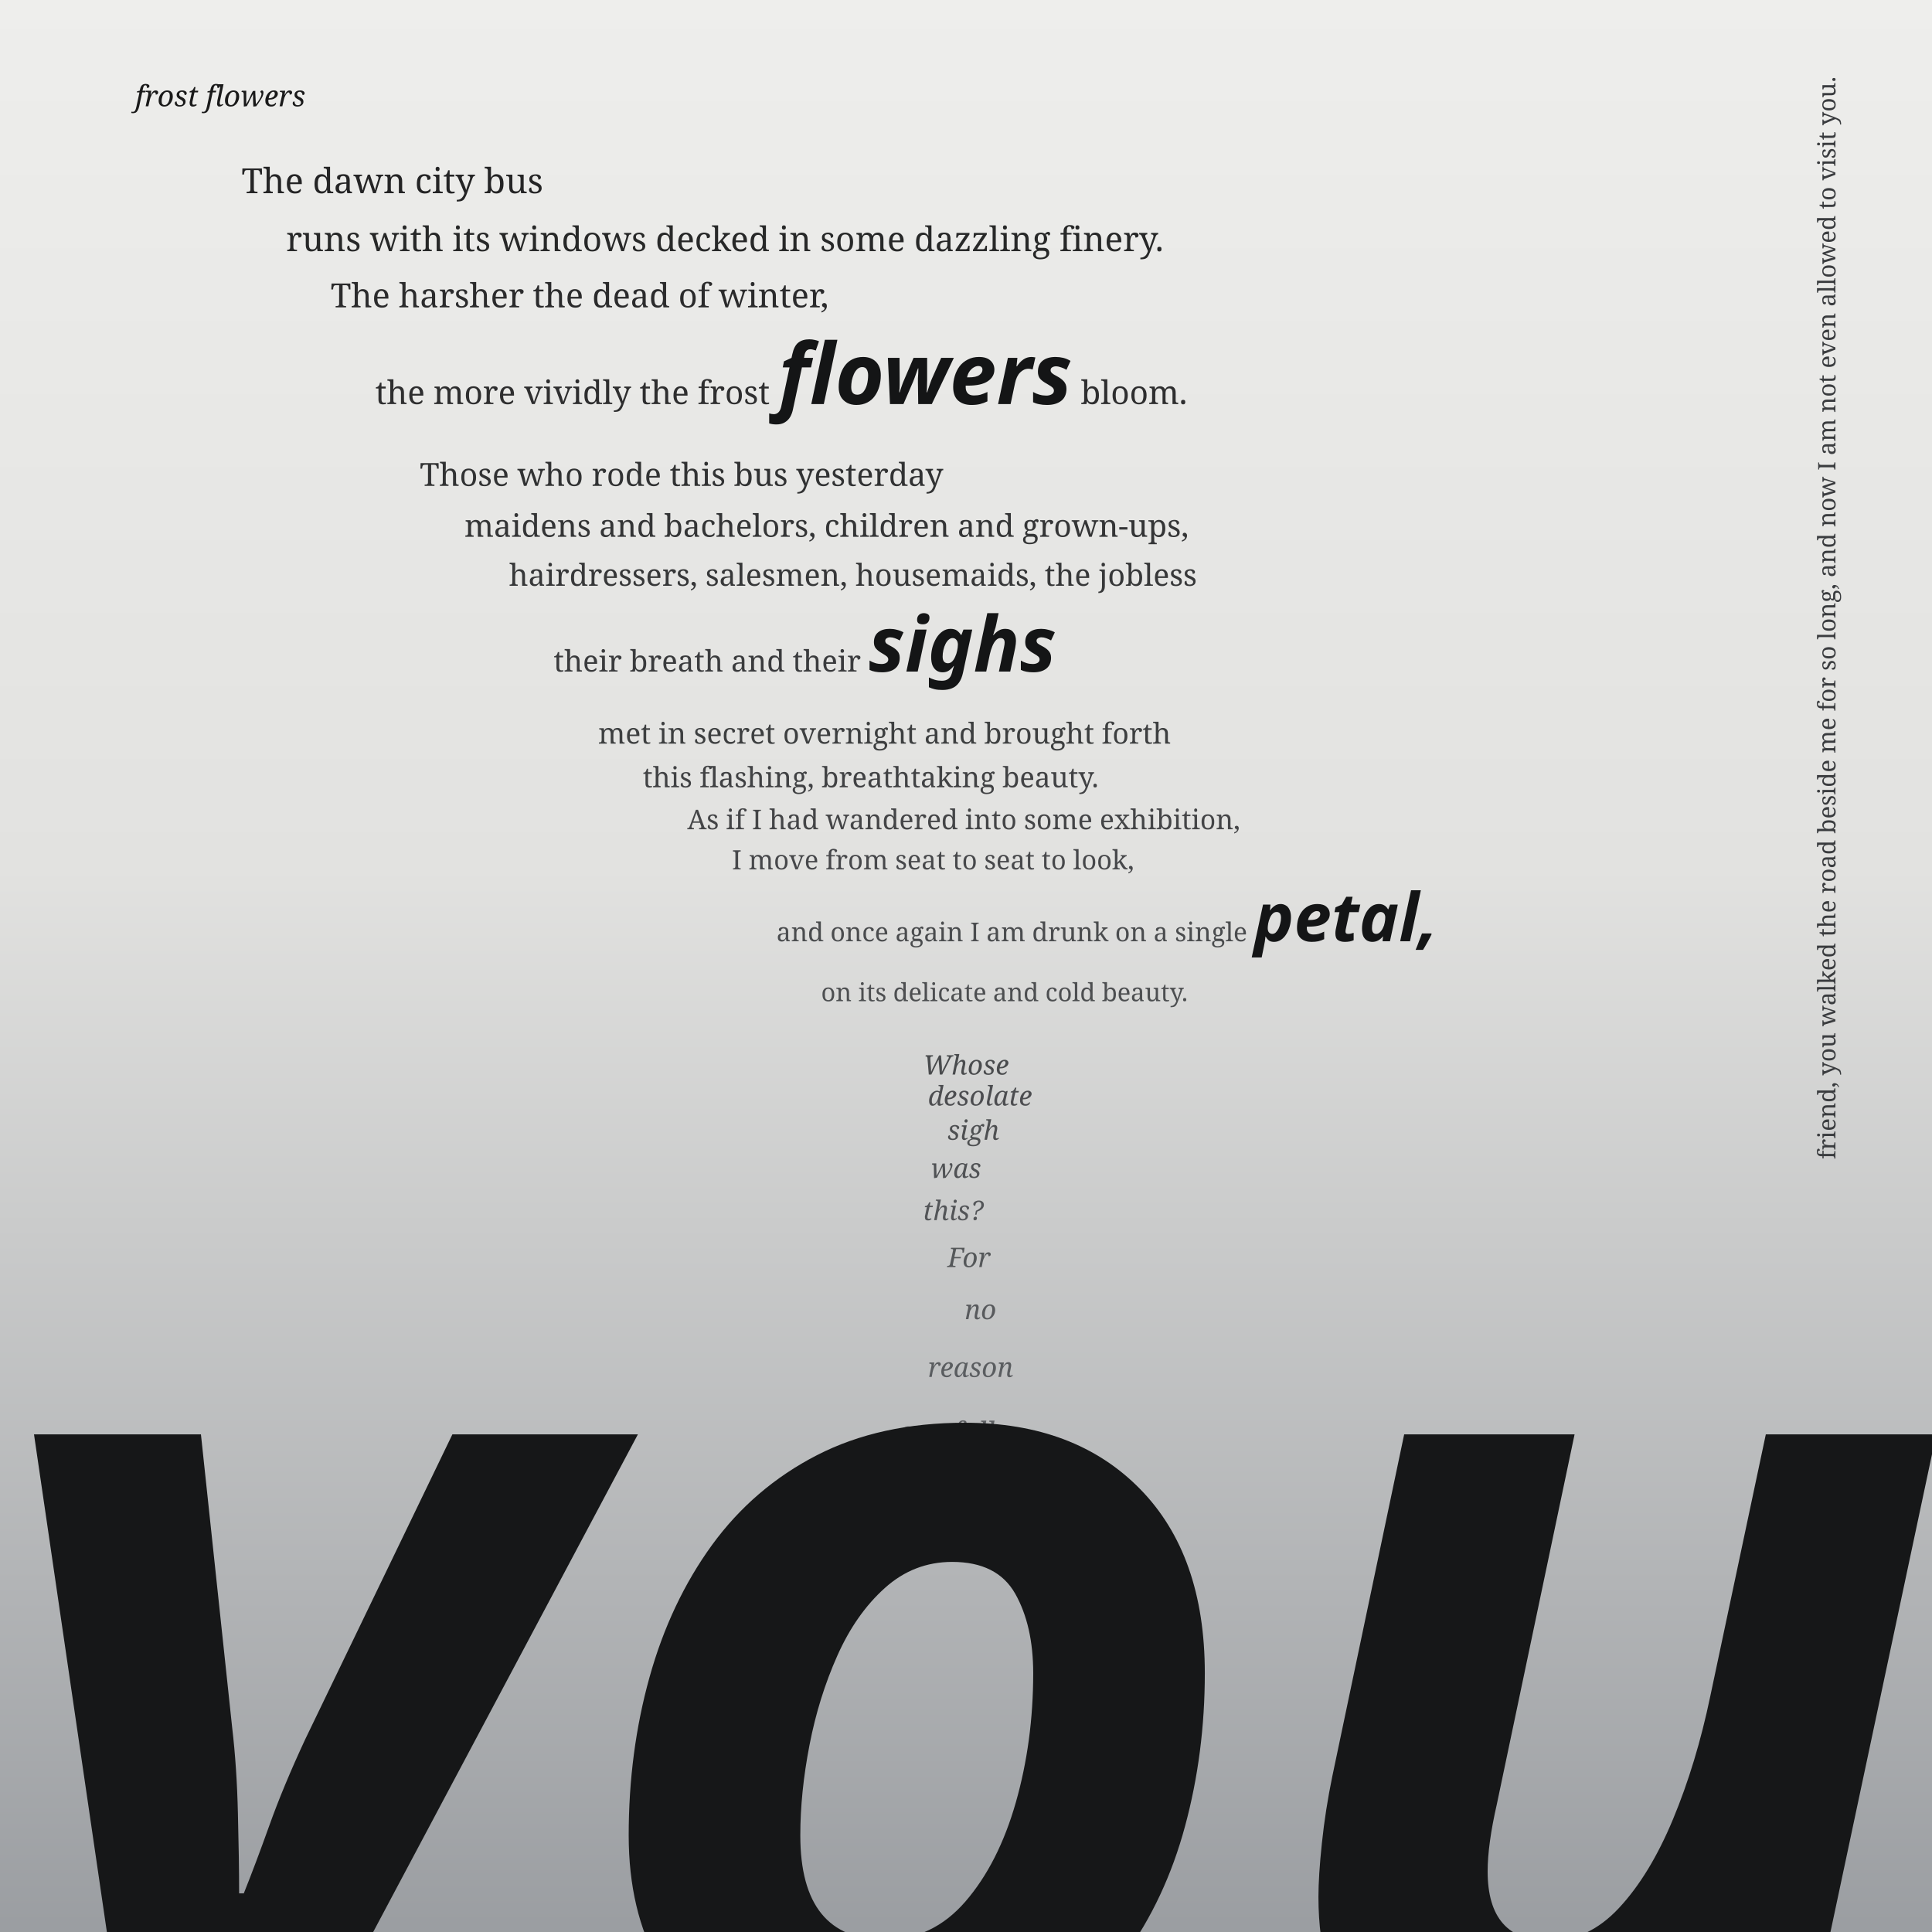
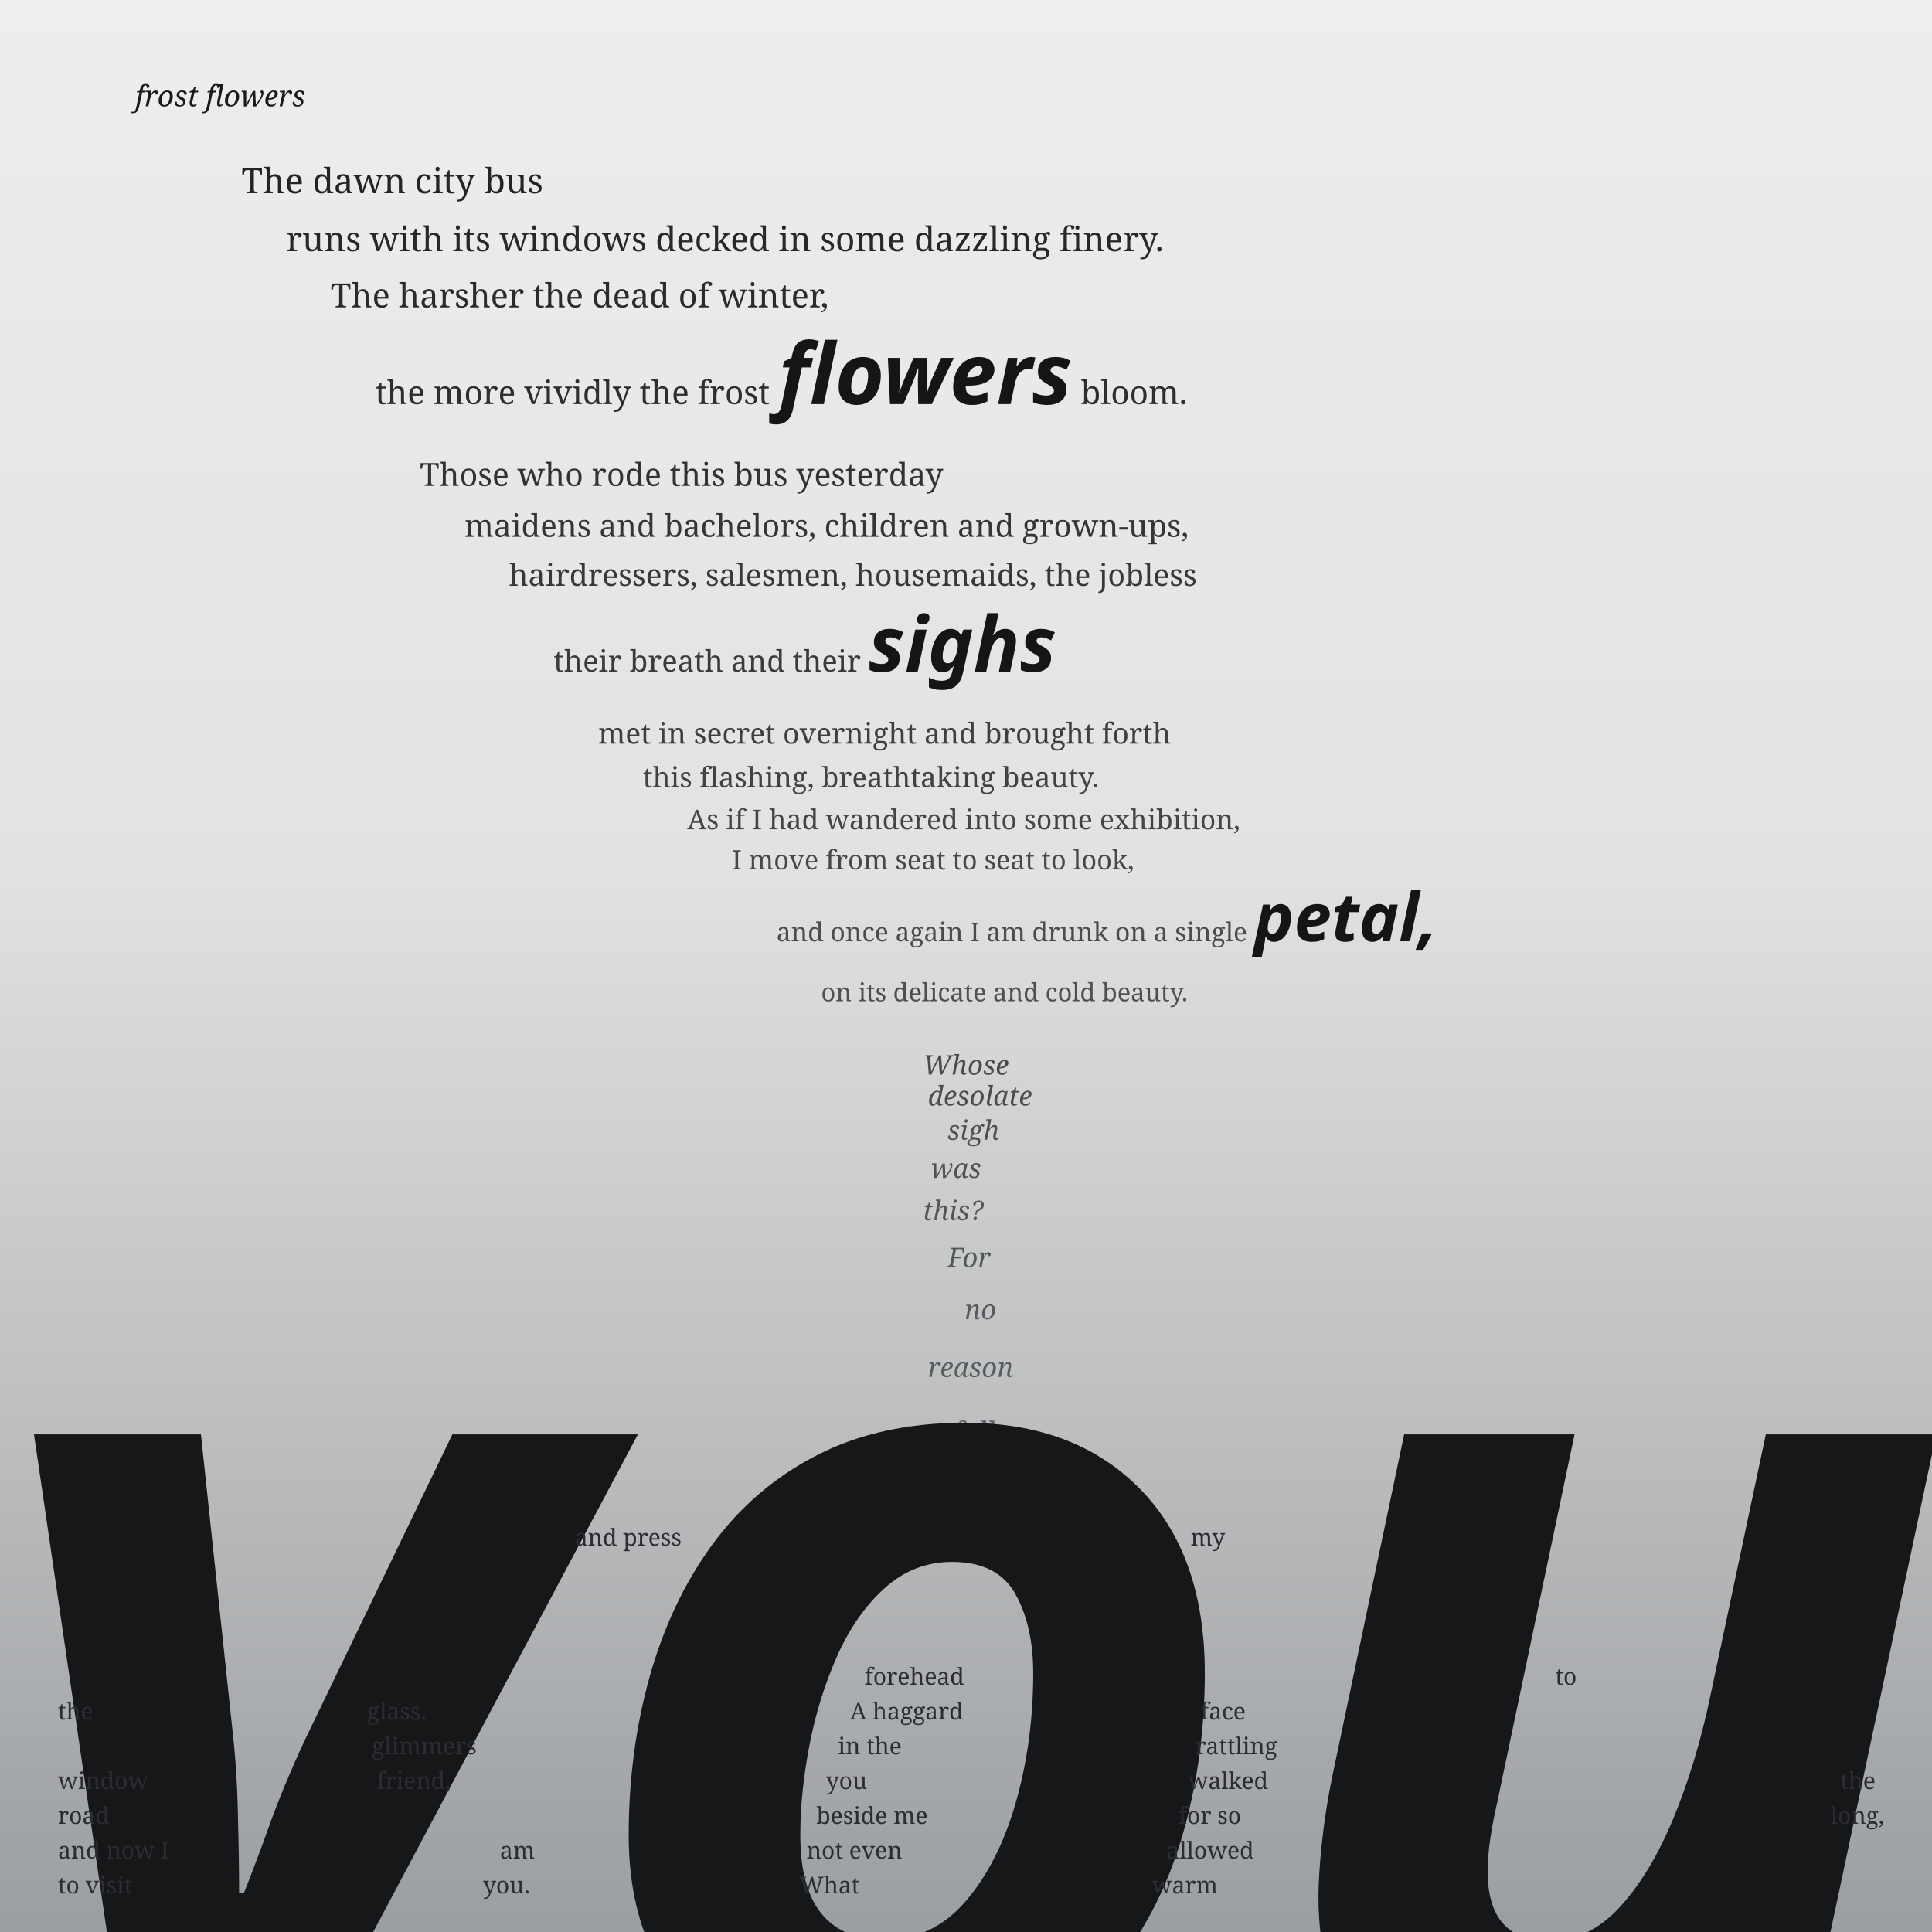
<svg xmlns="http://www.w3.org/2000/svg" width="200mm" height="200mm" viewBox="0 0 200 200">
  <defs>
    <linearGradient id="dusk" x1="0" y1="0" x2="0" y2="1">
      <stop offset="0" stop-color="#eeeeec" />
      <stop offset="0.45" stop-color="#e2e2e0" />
      <stop offset="1" stop-color="#9a9da1" />
    </linearGradient>
  </defs>
  <g id="Paper">
    <rect width="200" height="200" fill="url(#dusk)" />
  </g>
  <g id="Funnel">
    <text x="25" y="20" font-size="3.60" fill="#242425" textLength="150.00" lengthAdjust="spacing" font-family="'EB Garamond', serif">The dawn city bus</text>
    <text x="29.62" y="26" font-size="3.52" fill="#272828" textLength="140.77" lengthAdjust="spacing" font-family="'EB Garamond', serif">runs with its windows decked in some dazzling finery.</text>
    <text x="34.23" y="31.82" font-size="3.45" fill="#2b2b2c" textLength="131.54" lengthAdjust="spacing" font-family="'EB Garamond', serif">The harsher the dead of winter,</text>
    <text x="38.85" y="41.83" font-size="3.37" fill="#2e2e2f" textLength="122.31" lengthAdjust="spacing" font-family="'EB Garamond', serif">the more vividly the frost <tspan font-family="'PlayfairBlack', 'Playfair Display'" font-style="italic" font-weight="900" font-size="8.76" fill="#141516">flowers</tspan> bloom.</text>
    <text x="43.46" y="50.3" font-size="3.29" fill="#313233" textLength="113.08" lengthAdjust="spacing" font-family="'EB Garamond', serif">Those who rode this bus yesterday</text>
    <text x="48.08" y="55.57" font-size="3.22" fill="#343536" textLength="103.85" lengthAdjust="spacing" font-family="'EB Garamond', serif">maidens and bachelors, children and grown-ups,</text>
    <text x="52.69" y="60.64" font-size="3.14" fill="#373839" textLength="94.62" lengthAdjust="spacing" font-family="'EB Garamond', serif">hairdressers, salesmen, housemaids, the jobless</text>
    <text x="57.31" y="69.52" font-size="3.06" fill="#3a3b3d" textLength="85.38" lengthAdjust="spacing" font-family="'EB Garamond', serif">their breath and their <tspan font-family="'PlayfairBlack', 'Playfair Display'" font-style="italic" font-weight="900" font-size="7.96" fill="#141516">sighs</tspan>
    </text>
    <text x="61.92" y="76.98" font-size="2.98" fill="#3d3f40" textLength="76.15" lengthAdjust="spacing" font-family="'EB Garamond', serif">met in secret overnight and brought forth</text>
    <text x="66.54" y="81.5" font-size="2.91" fill="#414244" textLength="66.92" lengthAdjust="spacing" font-family="'EB Garamond', serif">this flashing, breathtaking beauty.</text>
    <text x="71.15" y="85.84" font-size="2.83" fill="#444547" textLength="57.69" lengthAdjust="spacing" font-family="'EB Garamond', serif">As if I had wandered into some exhibition,</text>
    <text x="75.77" y="89.99" font-size="2.75" fill="#47484b" textLength="48.46" lengthAdjust="spacing" font-family="'EB Garamond', serif">I move from seat to seat to look,</text>
    <text x="80.38" y="97.44" font-size="2.68" fill="#4a4c4e" textLength="39.23" lengthAdjust="spacingAndGlyphs" font-family="'EB Garamond', serif">and once again I am drunk on a single <tspan font-family="'PlayfairBlack', 'Playfair Display'" font-style="italic" font-weight="900" font-size="6.96" fill="#141516">petal,</tspan>
    </text>
    <text x="85" y="103.64" font-size="2.60" fill="#4d4f51" textLength="30.00" lengthAdjust="spacingAndGlyphs" font-family="'EB Garamond', serif">on its delicate and cold beauty.</text>
  </g>
  <g id="Drip">
    <text x="100" y="111.24" font-size="2.8" fill="#494b4d" font-family="'EB Garamond', serif" font-style="italic" text-anchor="middle">Whose</text>
    <text x="101.45" y="114.44" font-size="2.8" fill="#4c4d50" font-family="'EB Garamond', serif" font-style="italic" text-anchor="middle">desolate</text>
    <text x="100.77" y="117.99" font-size="2.8" fill="#4e5052" font-family="'EB Garamond', serif" font-style="italic" text-anchor="middle">sigh</text>
    <text x="98.97" y="121.93" font-size="2.8" fill="#505255" font-family="'EB Garamond', serif" font-style="italic" text-anchor="middle">was</text>
    <text x="98.67" y="126.31" font-size="2.8" fill="#535558" font-family="'EB Garamond', serif" font-style="italic" text-anchor="middle">this?</text>
    <text x="100.32" y="131.17" font-size="2.8" fill="#55585a" font-family="'EB Garamond', serif" font-style="italic" text-anchor="middle">For</text>
    <text x="101.5" y="136.56" font-size="2.8" fill="#585a5d" font-family="'EB Garamond', serif" font-style="italic" text-anchor="middle">no</text>
    <text x="100.48" y="142.54" font-size="2.8" fill="#5a5d60" font-family="'EB Garamond', serif" font-style="italic" text-anchor="middle">reason</text>
    <text x="98.76" y="149.19" font-size="2.8" fill="#5d5f62" font-family="'EB Garamond', serif" font-style="italic" text-anchor="middle">carefully</text>
  </g>
  <g id="Sunk_you">
    <text x="100" y="214" font-size="120" fill="#161718" font-family="'PlayfairBlack', 'Playfair Display'" font-style="italic" font-weight="900" text-anchor="middle">you</text>
  </g>
+   <g id="Wrapped">
+     <text x="59.5" y="160" font-size="2.4" fill="#2b2d30" font-family="'EB Garamond', serif">and press</text>
+     <text x="123.25" y="160" font-size="2.4" fill="#2b2d30" font-family="'EB Garamond', serif">my</text>
+     <text x="89.5" y="174.4" font-size="2.4" fill="#2b2d30" font-family="'EB Garamond', serif">forehead</text>
+     <text x="161" y="174.4" font-size="2.4" fill="#2b2d30" font-family="'EB Garamond', serif">to</text>
+     <text x="6" y="178" font-size="2.4" fill="#2b2d30" font-family="'EB Garamond', serif">the</text>
+     <text x="38" y="178" font-size="2.4" fill="#2b2d30" font-family="'EB Garamond', serif">glass.</text>
+     <text x="88" y="178" font-size="2.4" fill="#2b2d30" font-family="'EB Garamond', serif">A haggard</text>
+     <text x="124.25" y="178" font-size="2.4" fill="#2b2d30" font-family="'EB Garamond', serif">face</text>
+     <text x="38.5" y="181.6" font-size="2.4" fill="#2b2d30" font-family="'EB Garamond', serif">glimmers</text>
+     <text x="86.75" y="181.6" font-size="2.4" fill="#2b2d30" font-family="'EB Garamond', serif">in the</text>
+     <text x="123.75" y="181.6" font-size="2.4" fill="#2b2d30" font-family="'EB Garamond', serif">rattling</text>
+     <text x="6" y="185.2" font-size="2.4" fill="#2b2d30" font-family="'EB Garamond', serif">window</text>
+     <text x="39" y="185.2" font-size="2.4" fill="#2b2d30" font-family="'EB Garamond', serif">friend,</text>
+     <text x="85.5" y="185.2" font-size="2.4" fill="#2b2d30" font-family="'EB Garamond', serif">you</text>
+     <text x="123" y="185.2" font-size="2.4" fill="#2b2d30" font-family="'EB Garamond', serif">walked</text>
+     <text x="190.5" y="185.2" font-size="2.4" fill="#2b2d30" font-family="'EB Garamond', serif">the</text>
+     <text x="6" y="188.8" font-size="2.4" fill="#2b2d30" font-family="'EB Garamond', serif">road</text>
+     <text x="84.5" y="188.8" font-size="2.4" fill="#2b2d30" font-family="'EB Garamond', serif">beside me</text>
+     <text x="122" y="188.8" font-size="2.4" fill="#2b2d30" font-family="'EB Garamond', serif">for so</text>
+     <text x="189.5" y="188.8" font-size="2.4" fill="#2b2d30" font-family="'EB Garamond', serif">long,</text>
+     <text x="6" y="192.4" font-size="2.4" fill="#2b2d30" font-family="'EB Garamond', serif">and now I</text>
+     <text x="51.75" y="192.4" font-size="2.4" fill="#2b2d30" font-family="'EB Garamond', serif">am</text>
+     <text x="83.5" y="192.4" font-size="2.4" fill="#2b2d30" font-family="'EB Garamond', serif">not even</text>
+     <text x="120.75" y="192.4" font-size="2.4" fill="#2b2d30" font-family="'EB Garamond', serif">allowed</text>
+     <text x="6" y="196" font-size="2.4" fill="#2b2d30" font-family="'EB Garamond', serif">to visit</text>
+     <text x="50" y="196" font-size="2.4" fill="#2b2d30" font-family="'EB Garamond', serif">you.</text>
+     <text x="82.75" y="196" font-size="2.4" fill="#2b2d30" font-family="'EB Garamond', serif">What</text>
+     <text x="119.25" y="196" font-size="2.4" fill="#2b2d30" font-family="'EB Garamond', serif">warm</text>
+   </g>
  <g id="Title">
    <text x="14" y="11" font-size="3" fill="#1a1a1a" font-family="'EB Garamond', serif" font-style="italic">frost flowers</text>
-     <text x="0" y="0" font-size="2.5" fill="#3a3c3f" font-family="'EB Garamond', serif" transform="translate(190 120) rotate(-90)">friend, you walked the road beside me for so long, and now I am not even allowed to visit you.</text>
  </g>
</svg>
